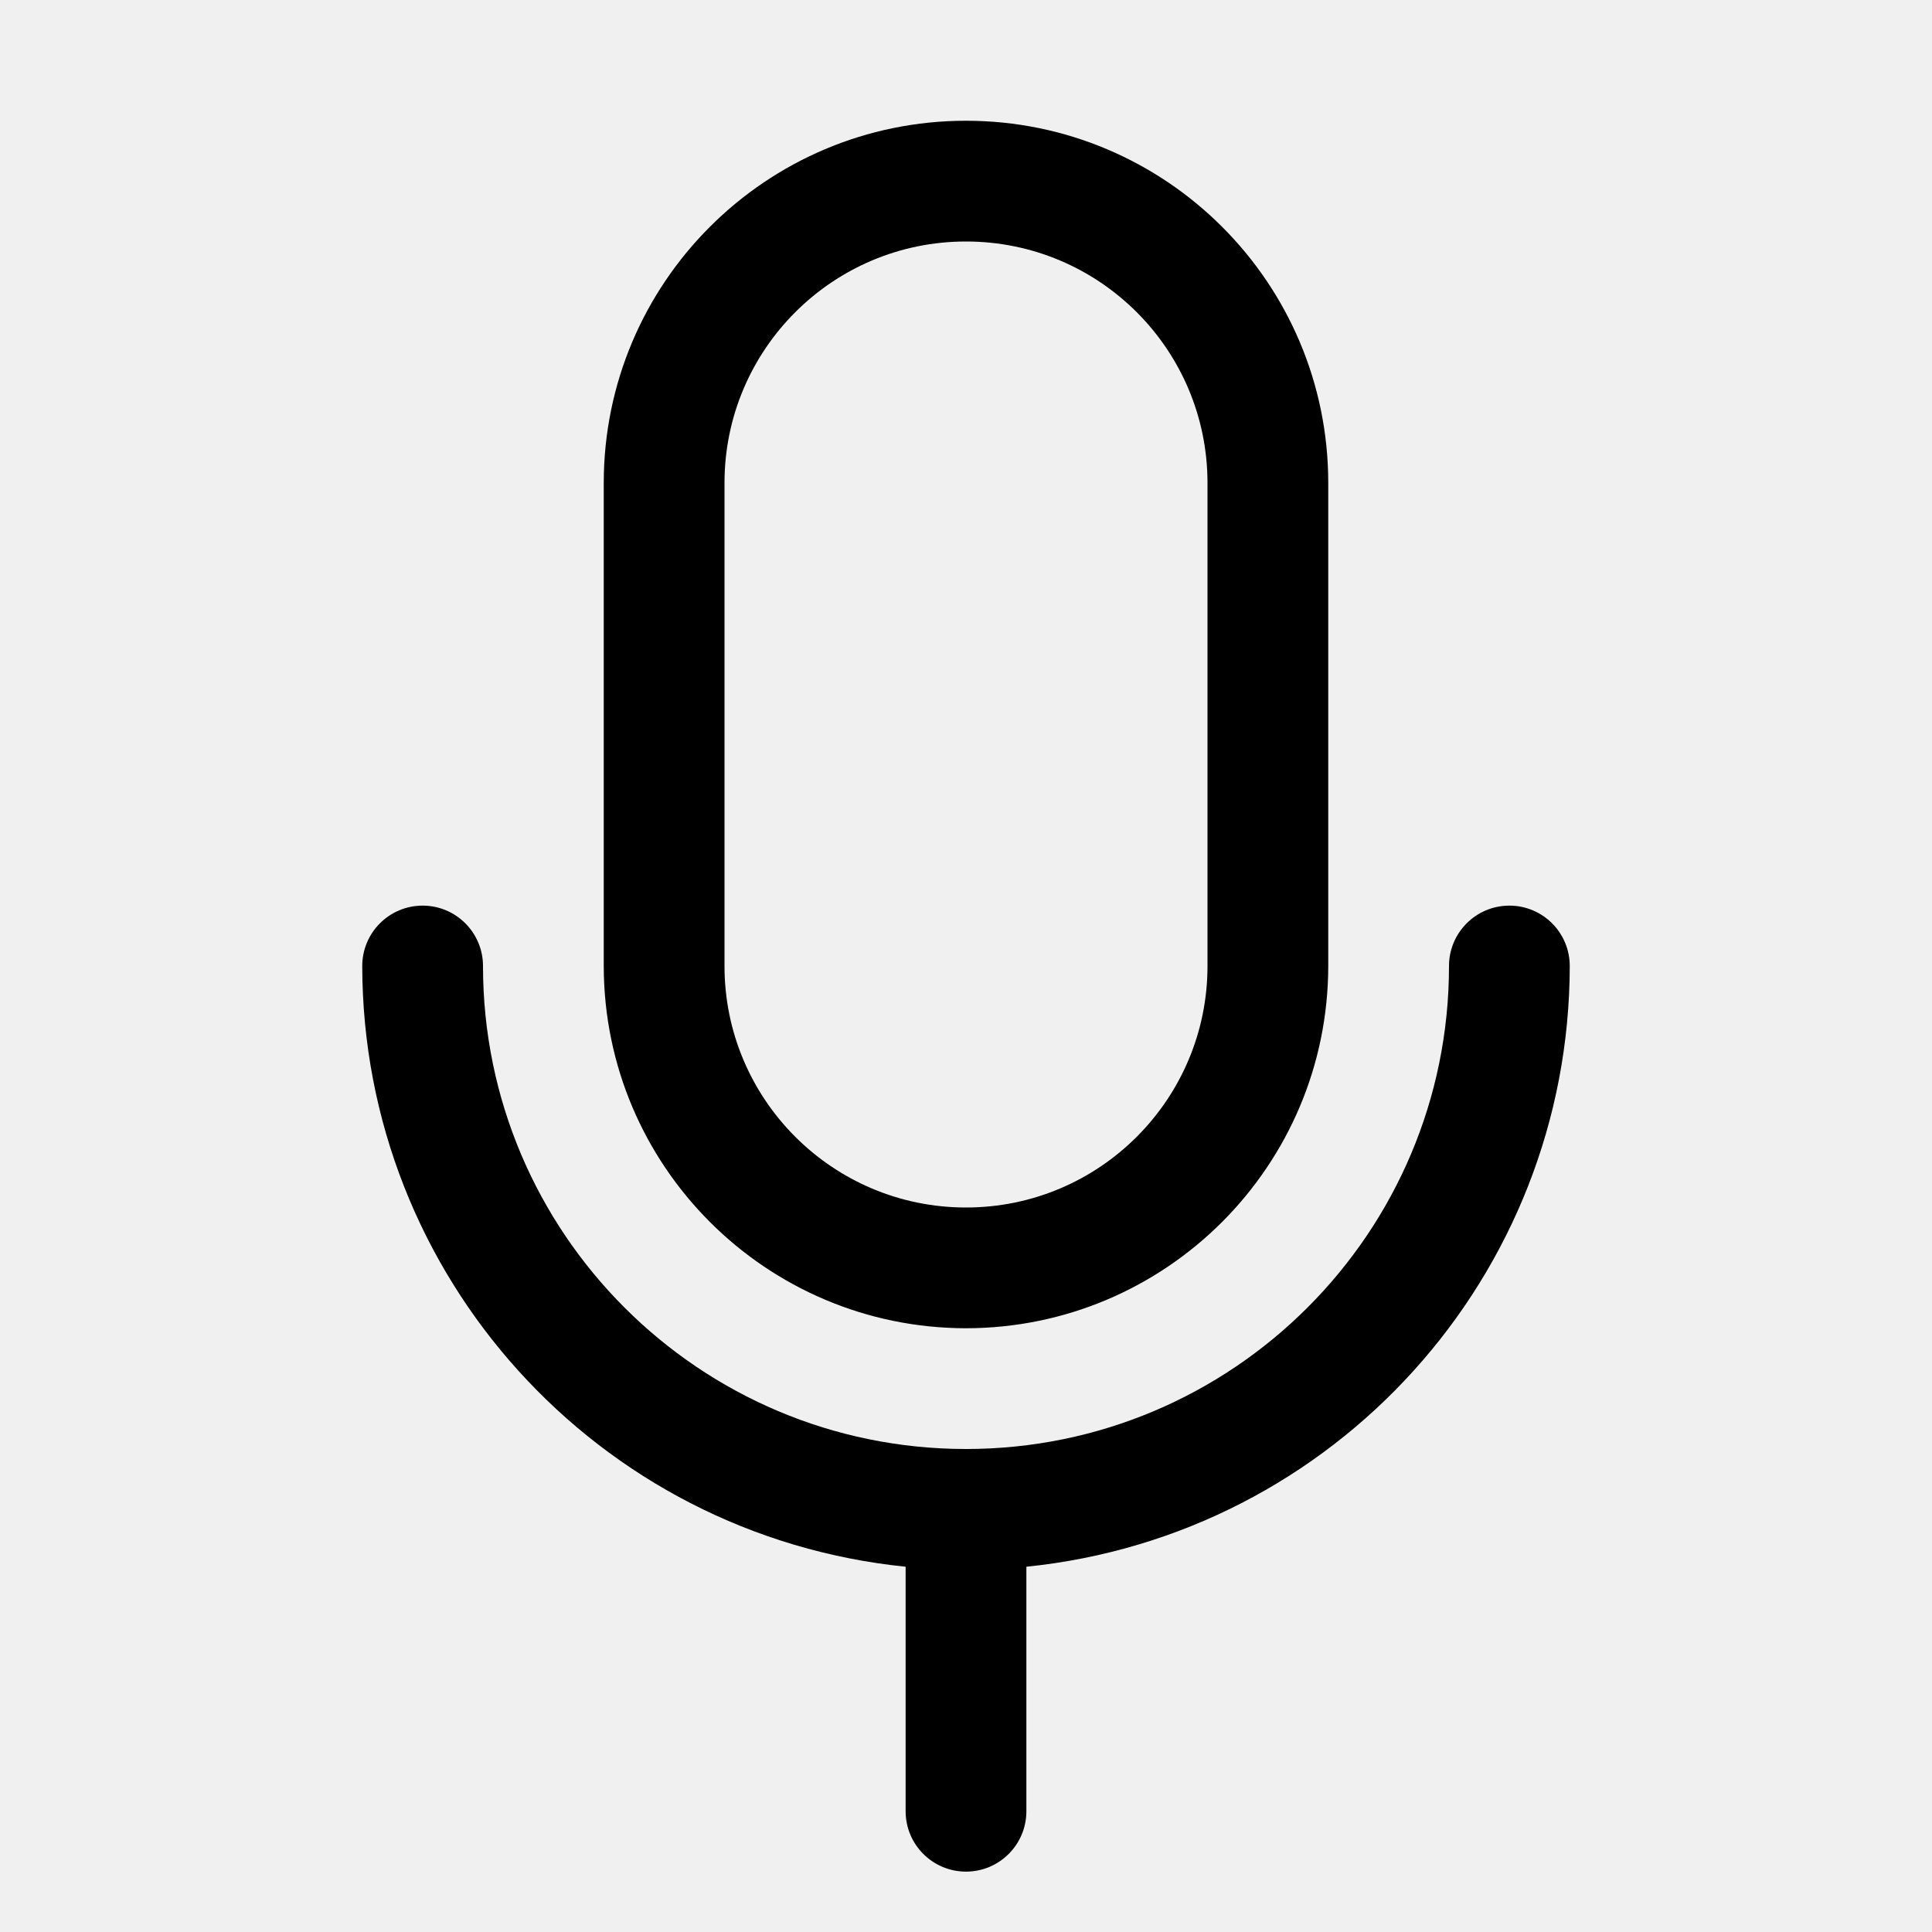
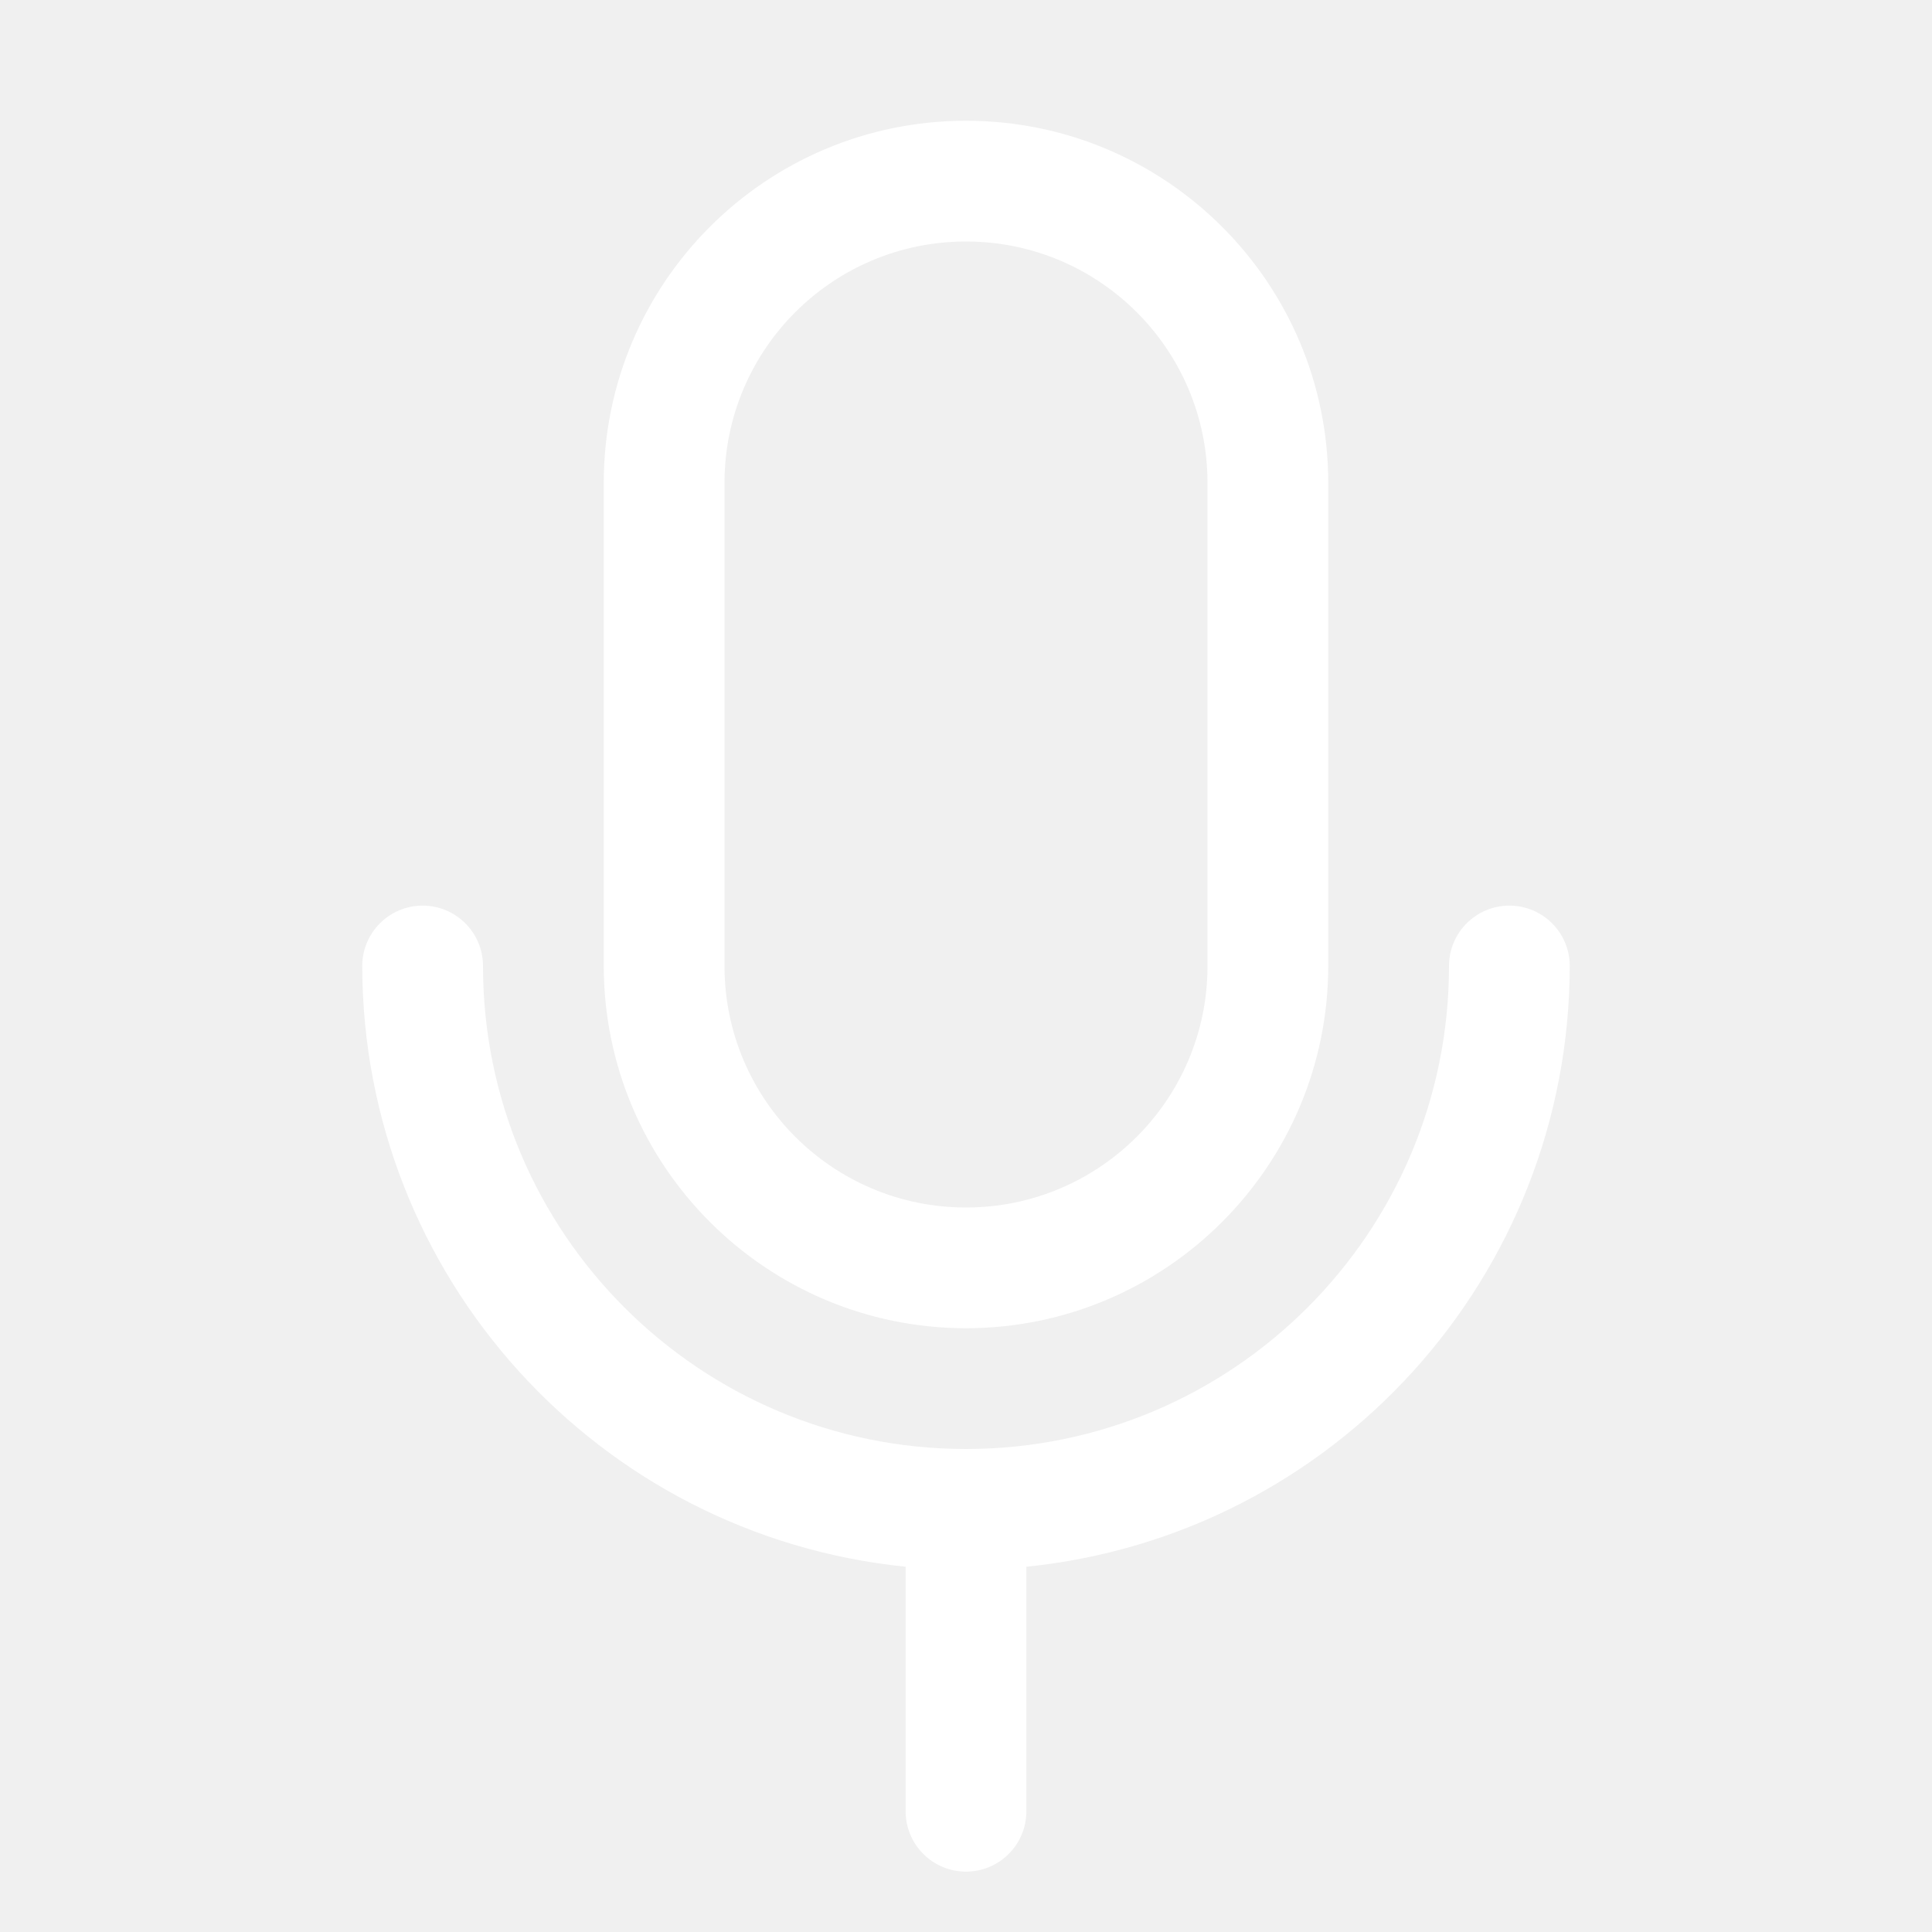
- <svg xmlns="http://www.w3.org/2000/svg" width="32" height="32" fill="#000000" viewBox="0 0 256 256">
+ <svg xmlns="http://www.w3.org/2000/svg" width="32" height="32" fill="#ffffff" viewBox="0 0 256 256">
  <path d="M128,176a48.05,48.05,0,0,0,48-48V64a48,48,0,0,0-96,0v64A48.05,48.05,0,0,0,128,176ZM96,64a32,32,0,0,1,64,0v64a32,32,0,0,1-64,0Zm40,143.6V240a8,8,0,0,1-16,0V207.6A80.11,80.11,0,0,1,48,128a8,8,0,0,1,16,0,64,64,0,0,0,128,0,8,8,0,0,1,16,0A80.11,80.11,0,0,1,136,207.6Z" />
</svg>
